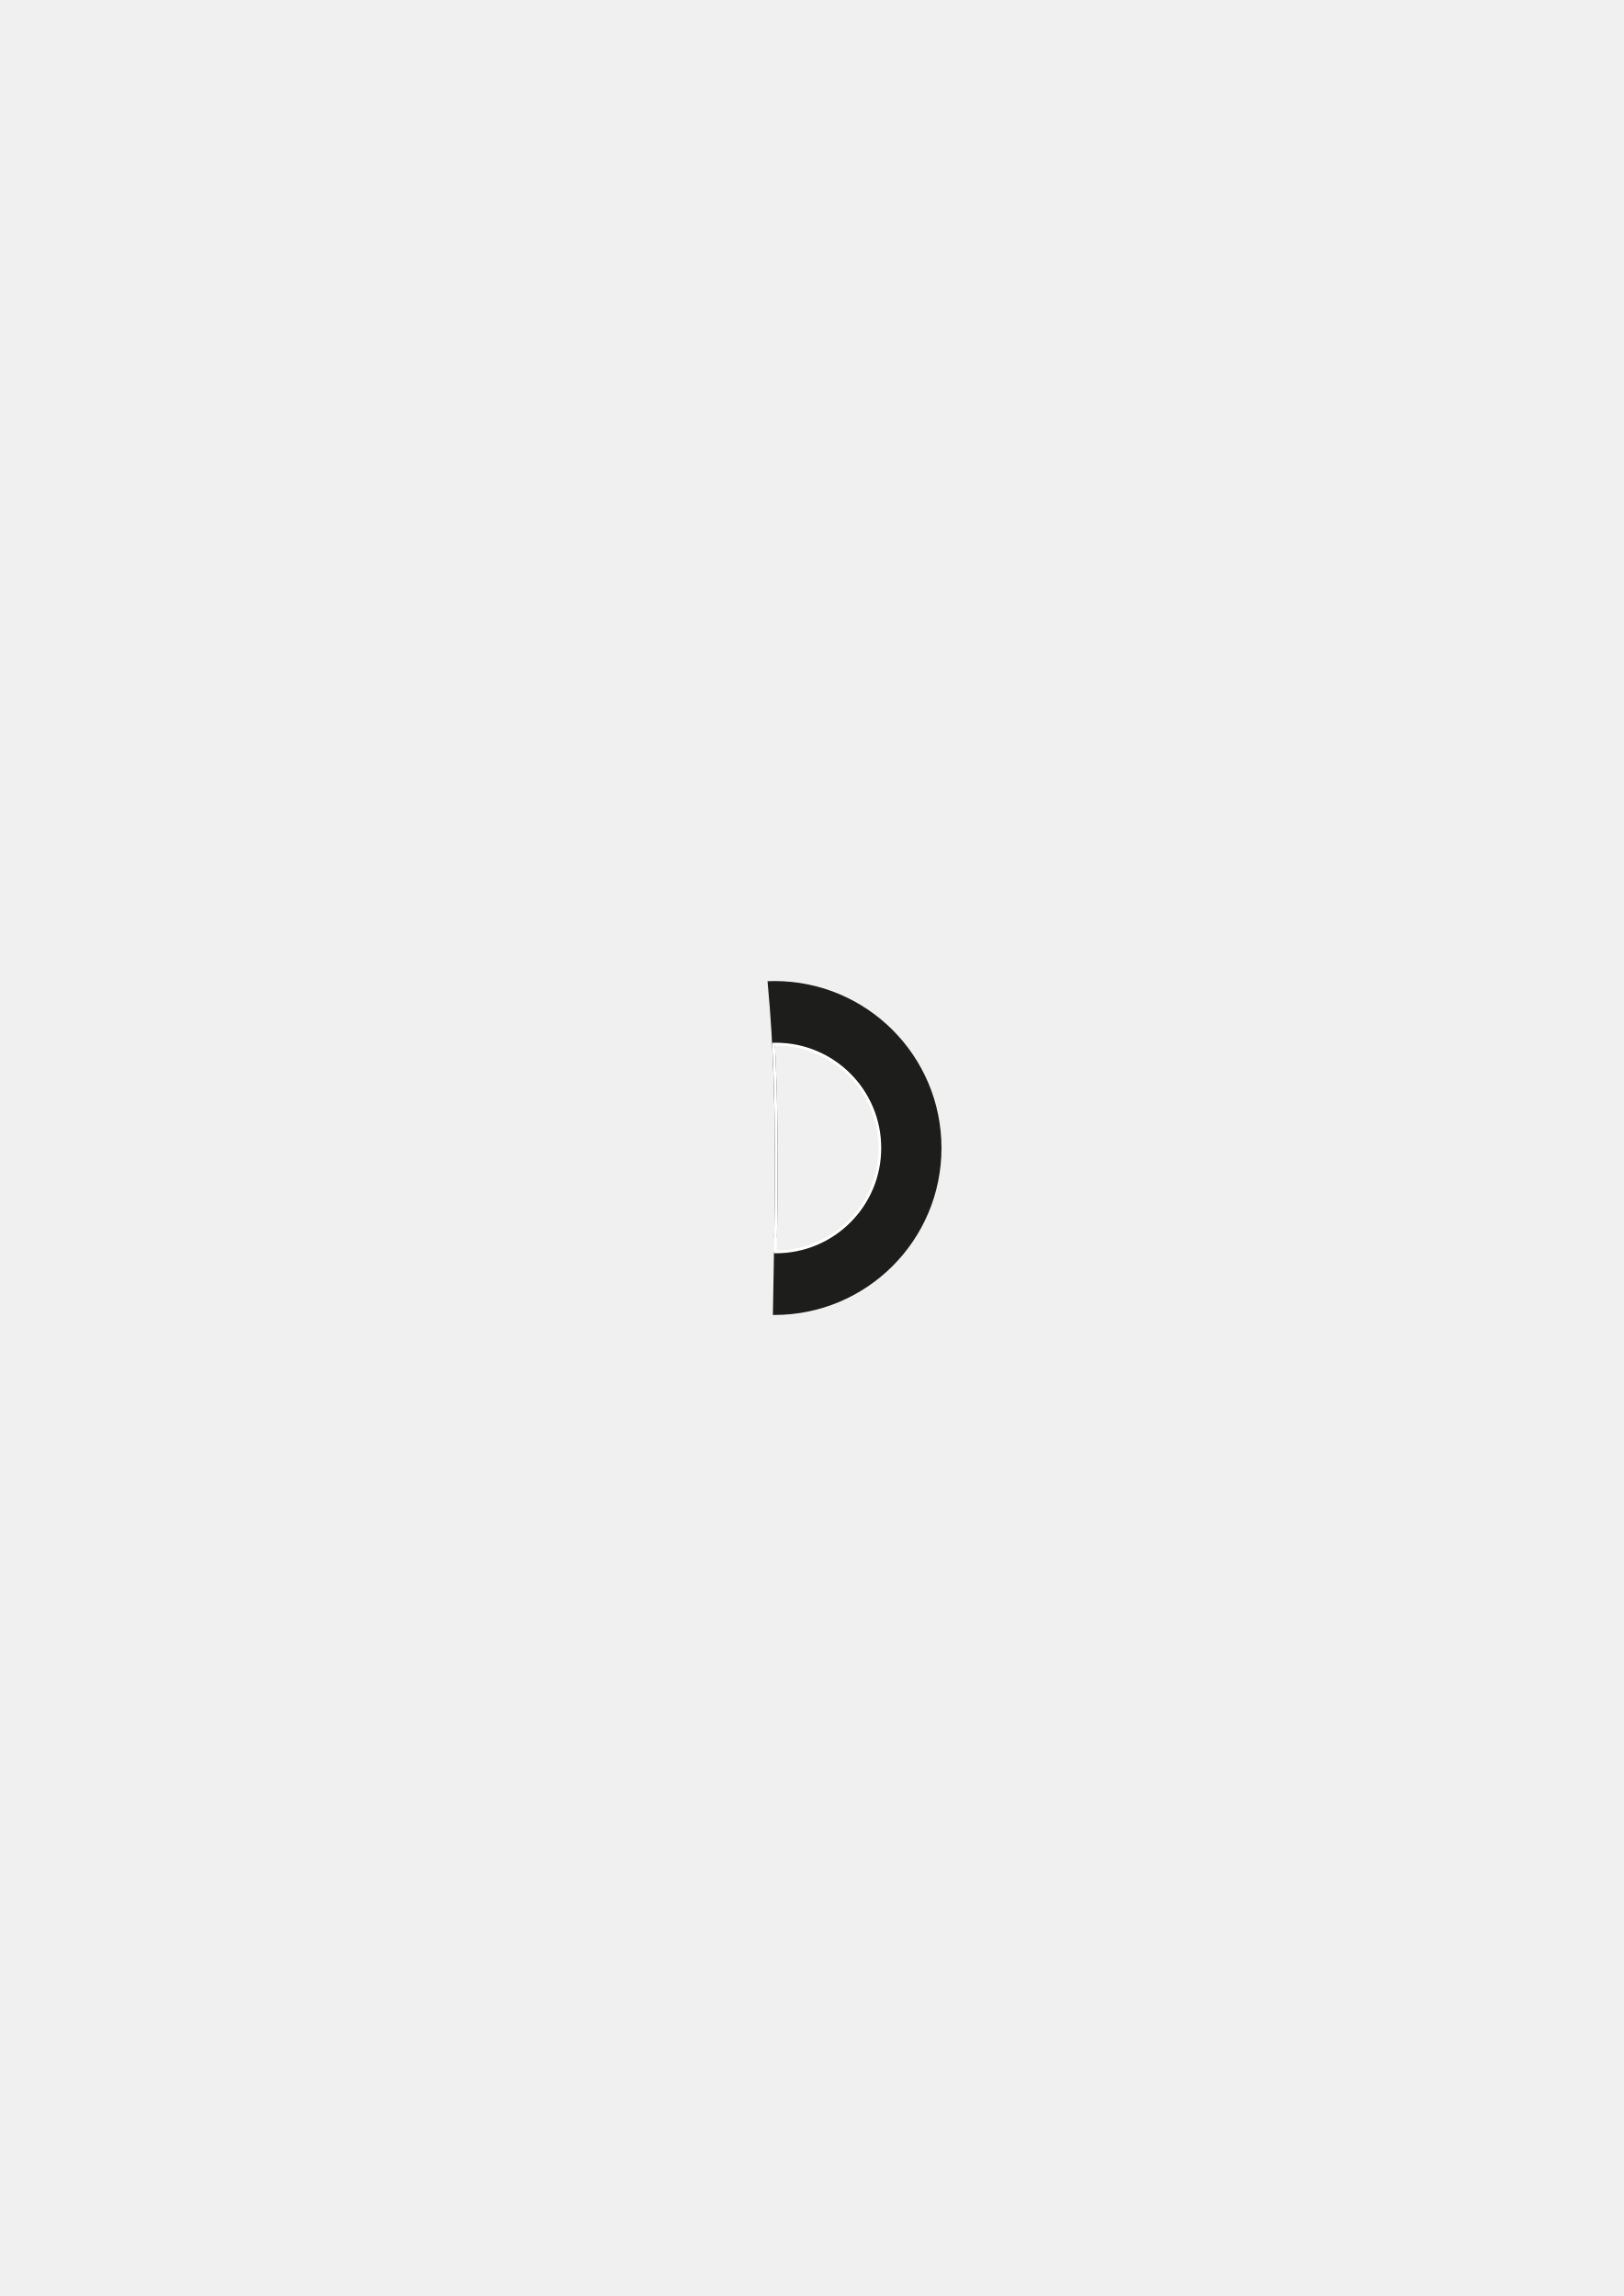
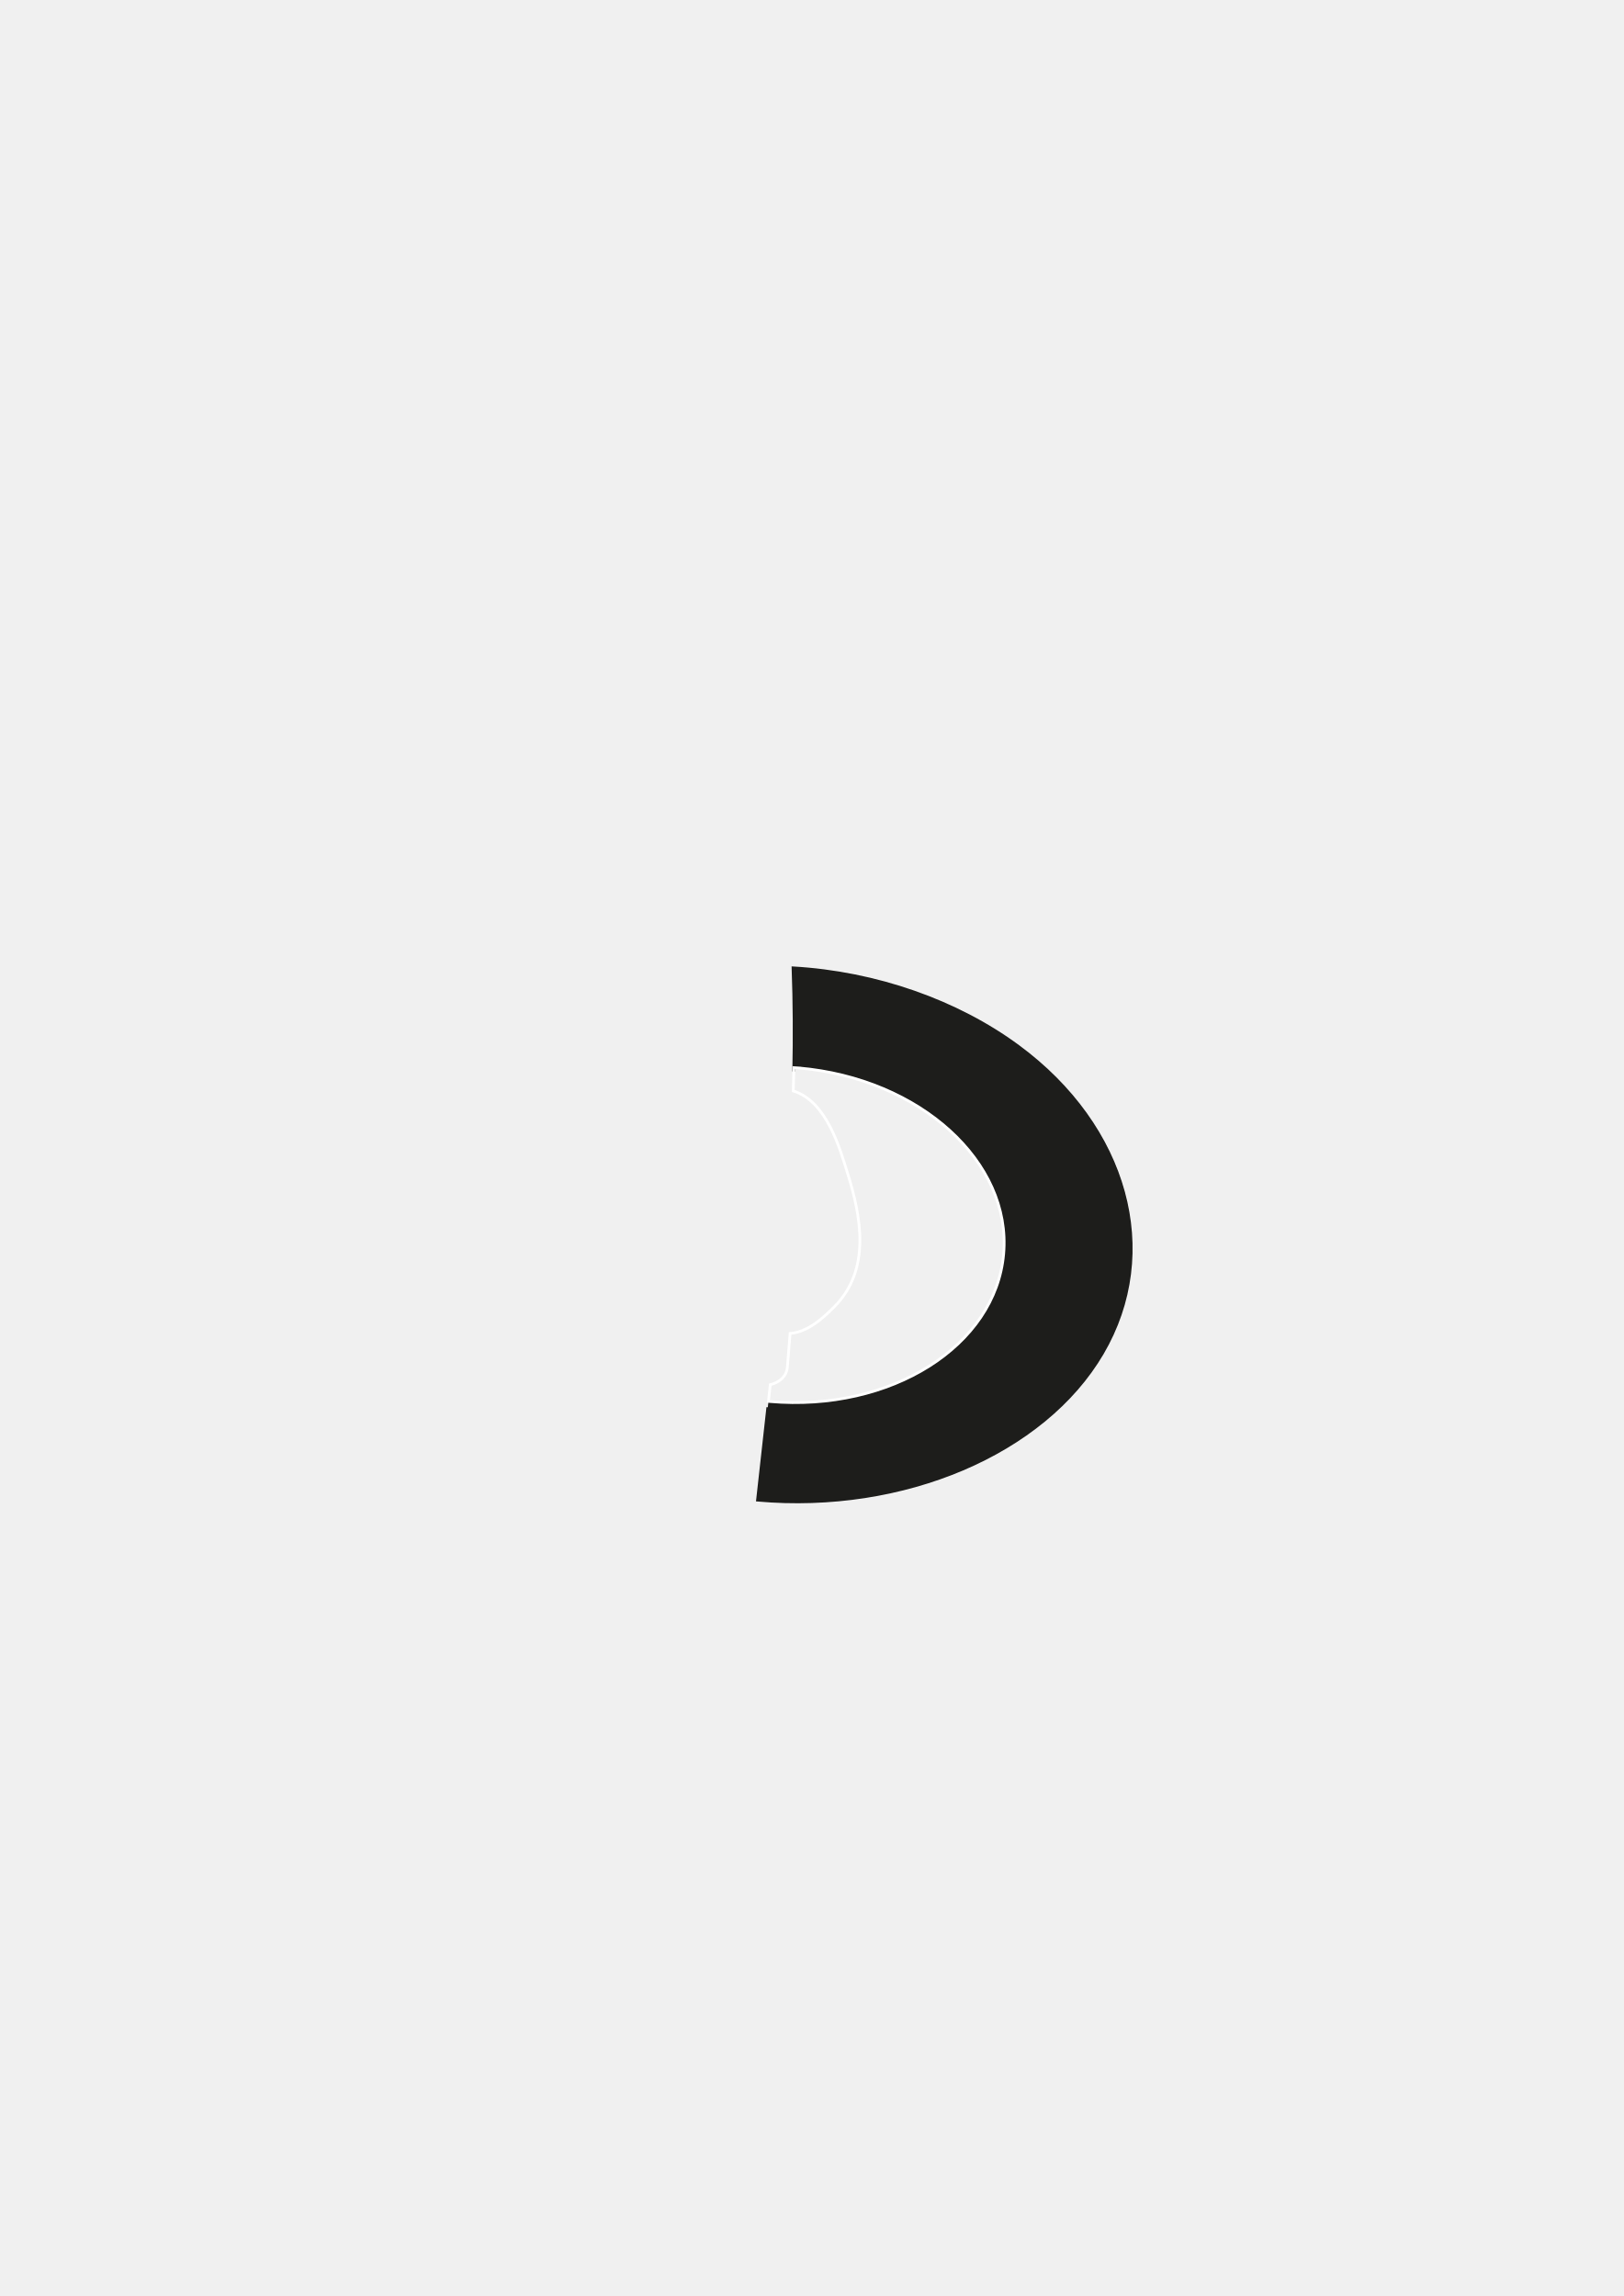
<svg xmlns="http://www.w3.org/2000/svg" id="Warstwa_1" version="1.1" viewBox="0 0 595.28 841.89">
  <defs>
    <style>
      .st0 {
-         fill: #1d1d1b;
-       }
- 
-       .st1 {
        stroke: #fff;
      }

-       .st1, .st2 {
+       .st0, .st1 {
        fill: none;
        stroke-miterlimit: 10;
      }

+       .st1 {
+         stroke: #1d1d1b;
+       }
+ 
      .st2 {
-         stroke: #1d1d1b;
+         fill: #1d1d1b;
      }
    </style>
  </defs>
-   <path class="st0" d="M283.95,360.23c33.53,0,60.71,27.18,60.71,60.72s-27.18,60.71-60.71,60.71h-.09c.13-7.54.27-15.09.4-22.63.07,0,.14.01.22.01,21.04,0,38.09-17.06,38.09-38.09s-17.05-38.1-38.09-38.1c-.3,0-.59.02-.88.03.87,16.66,1.07,33.36.97,50.06.13-24.26-.35-48.5-2.63-72.66.67-.02,1.34-.05,2.01-.05Z" />
+   <path class="st2" d="M294.97,355.18c-1.41-.12-2.83-.2-4.25-.29.54,15.07.52,30.11.08,45.13.01,0,.02,0,.03,0,.08-2.85.16-5.7.22-8.56.61.04,1.23.06,1.86.11,44.42,3.89,78.02,34.44,75.06,68.2-2.96,33.76-41.35,57.99-85.77,54.1-.17-.01-.32-.04-.46-.06-1.33,12.08-2.69,24.17-4.03,36.25l.19.02c70.79,6.2,131.99-32.38,136.71-86.22,4.72-53.84-48.85-102.49-119.64-108.69Z" />
  <g>
-     <path class="st2" d="M284.26,459.03c-.13,7.54-.27,15.09-.4,22.63h.09c33.53,0,60.71-27.18,60.71-60.71s-27.18-60.72-60.71-60.72c-.67,0-1.34.03-2.01.05,2.28,24.16,2.76,48.4,2.63,72.66-.01,2.32-.03,4.64-.05,6.96s-.05,4.64-.08,6.96-.06,4.64-.1,6.96" />
-     <path class="st1" d="M284.26,459.03c.07,0,.14.01.22.01,21.04,0,38.09-17.06,38.09-38.09s-17.05-38.1-38.09-38.1c-.3,0-.59.02-.88.03.87,16.66,1.07,33.36.97,50.06,0,2.32-.02,4.64-.05,6.96-.02,2.32-.04,4.64-.08,6.96-.02,2.32-.06,4.64-.1,6.96-.02,1.74-.05,3.47-.08,5.21Z" />
+     <path class="st1" d="M281.49,516.02c-1.26,11.35-2.53,22.7-3.78,34.05,53.5,4.73,104.92-17.1,126.44-53.8,21.79-37.17,9.13-83.13-30.83-112.62-22.41-16.54-52.12-27.02-82.59-28.77.46,12.68.52,25.36.26,38.02" />
+     <path class="st0" d="M292.91,391.58c-.63-.06-1.25-.08-1.86-.11-.05,2.85-.13,5.7-.22,8.56,12.35,3.76,17.23,21.66,19.78,29.78,5.1,16.22,8.83,35.68-4.72,49.33-3.81,3.84-9.51,9.27-16.23,9.81-.34,4.13-.64,8.25-1,12.33-.31,3.52-2.95,5.62-6.27,6.46-.22,2.03-.43,4.06-.66,6.1h0c.15.01.29.04.46.06,44.42,3.89,82.82-20.34,85.77-54.1,2.96-33.76-30.64-64.31-75.06-68.2Z" />
  </g>
</svg>
